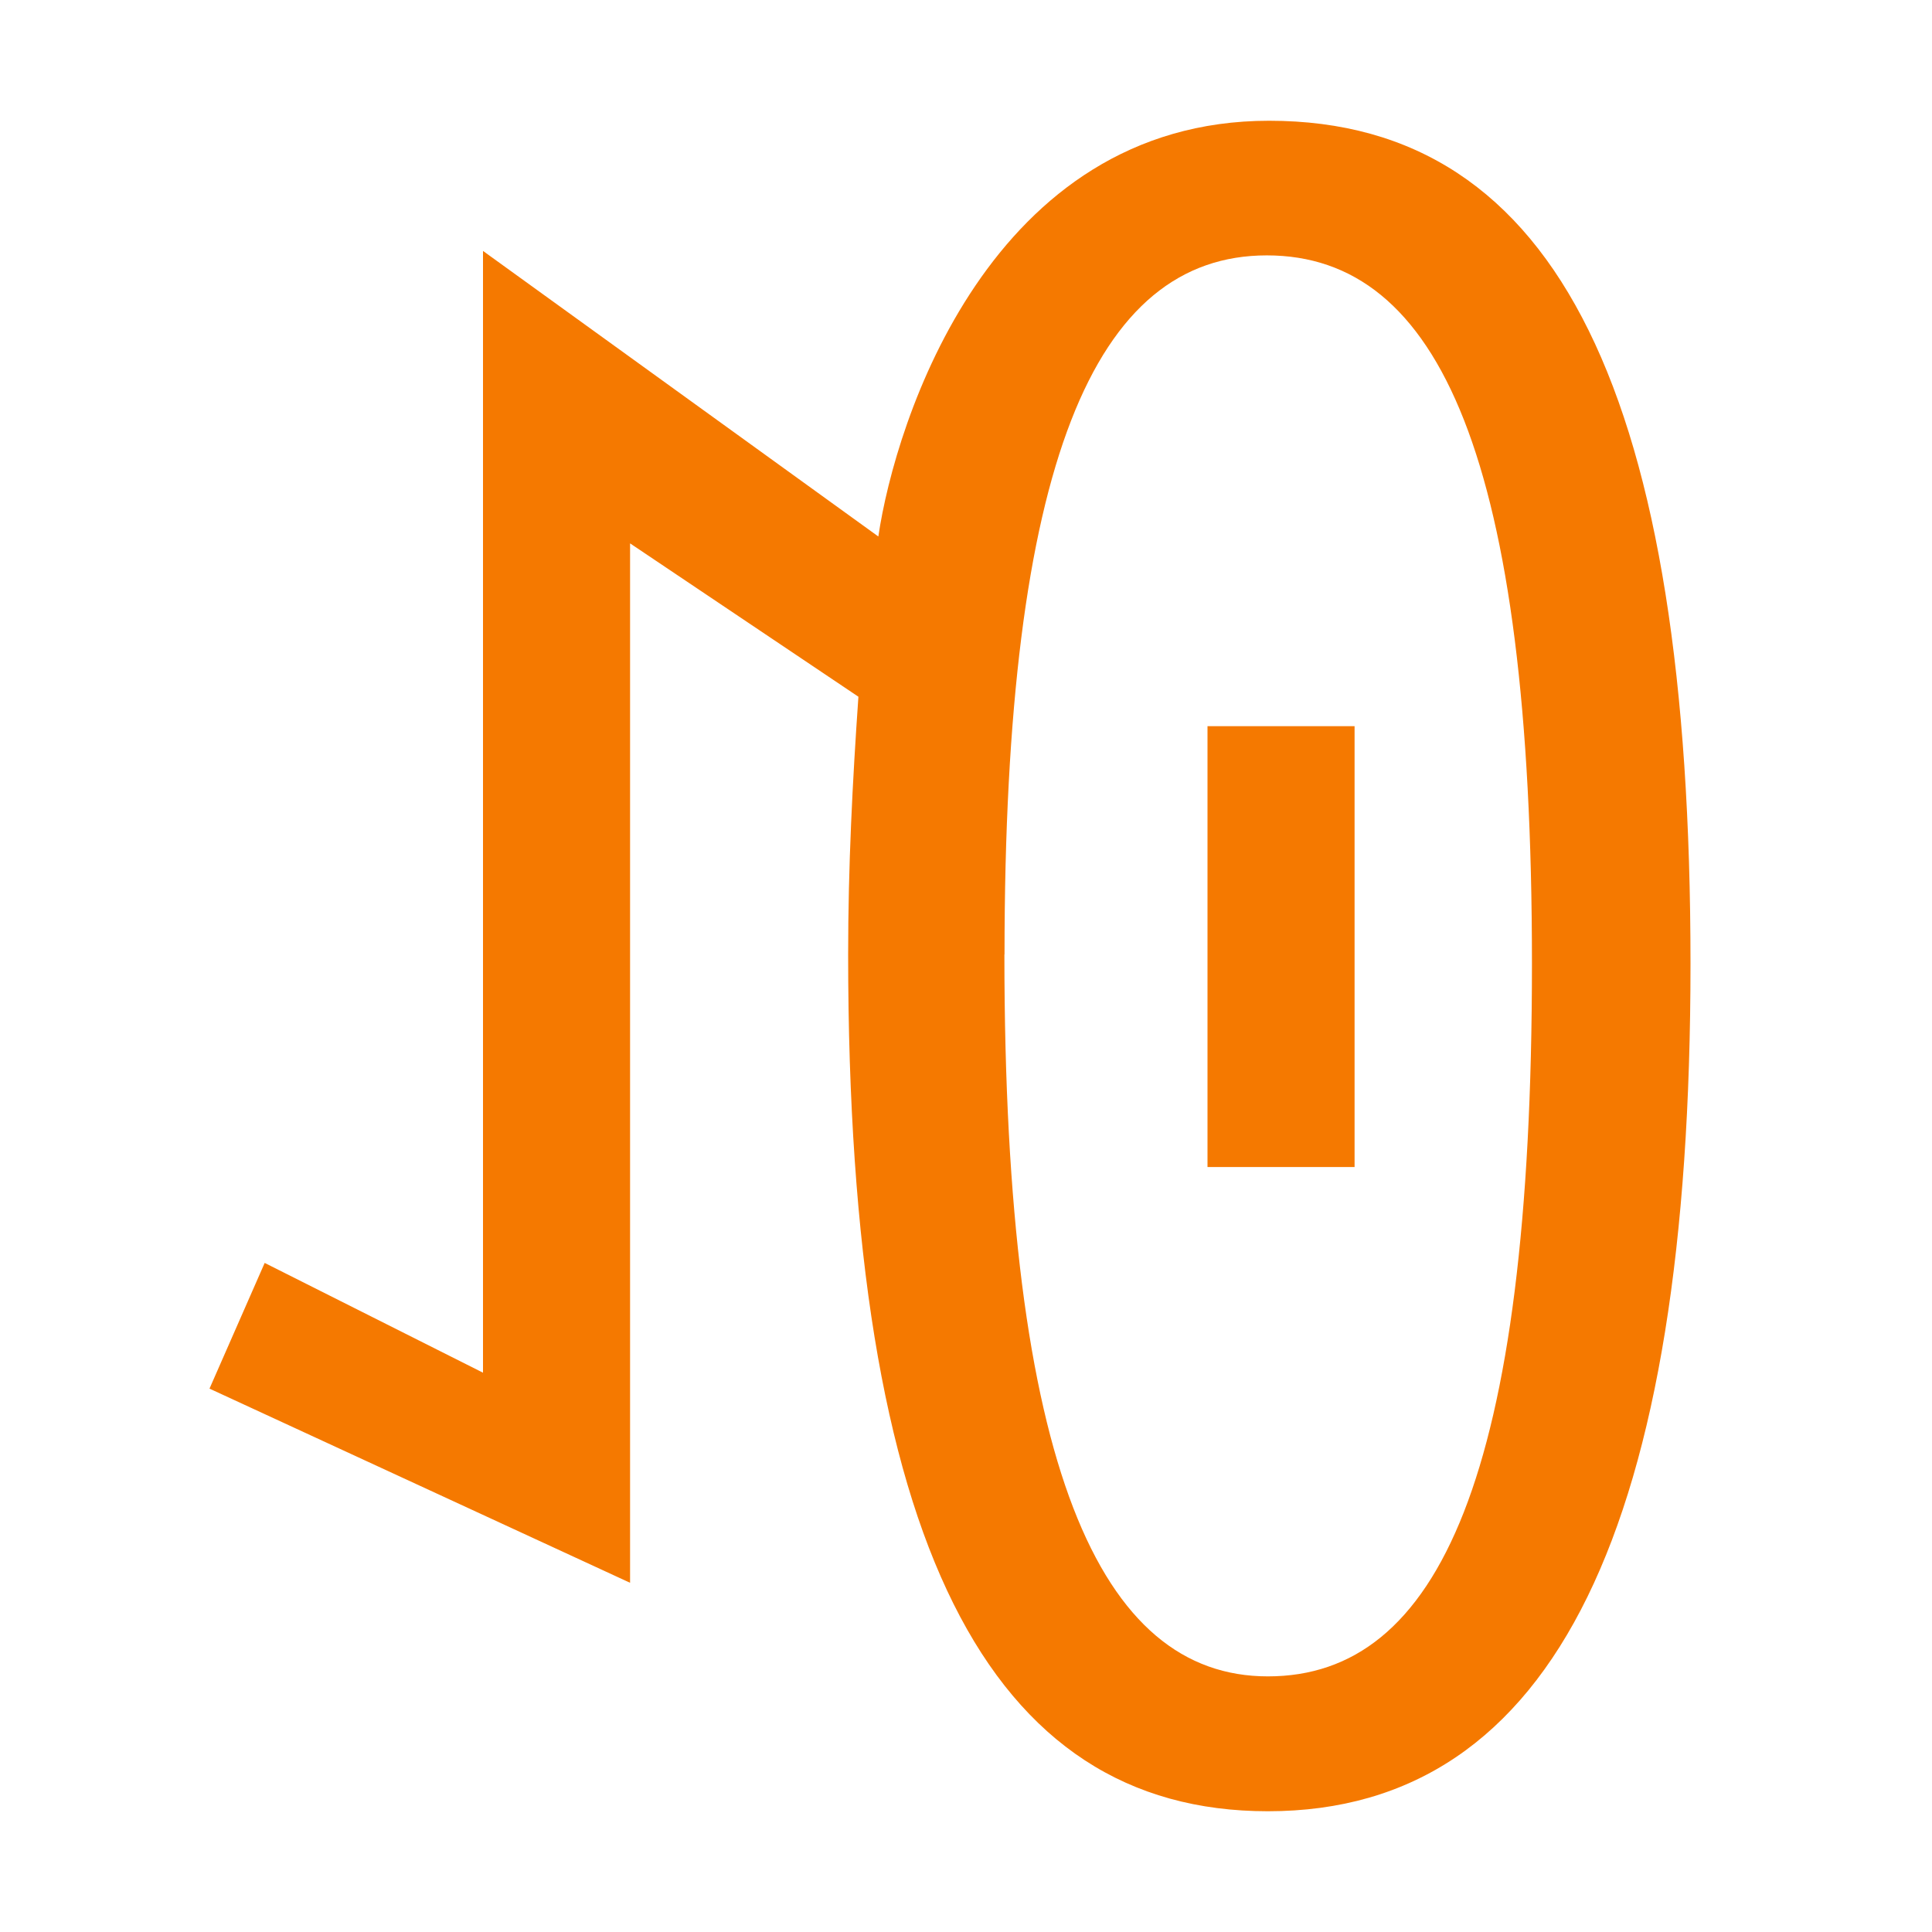
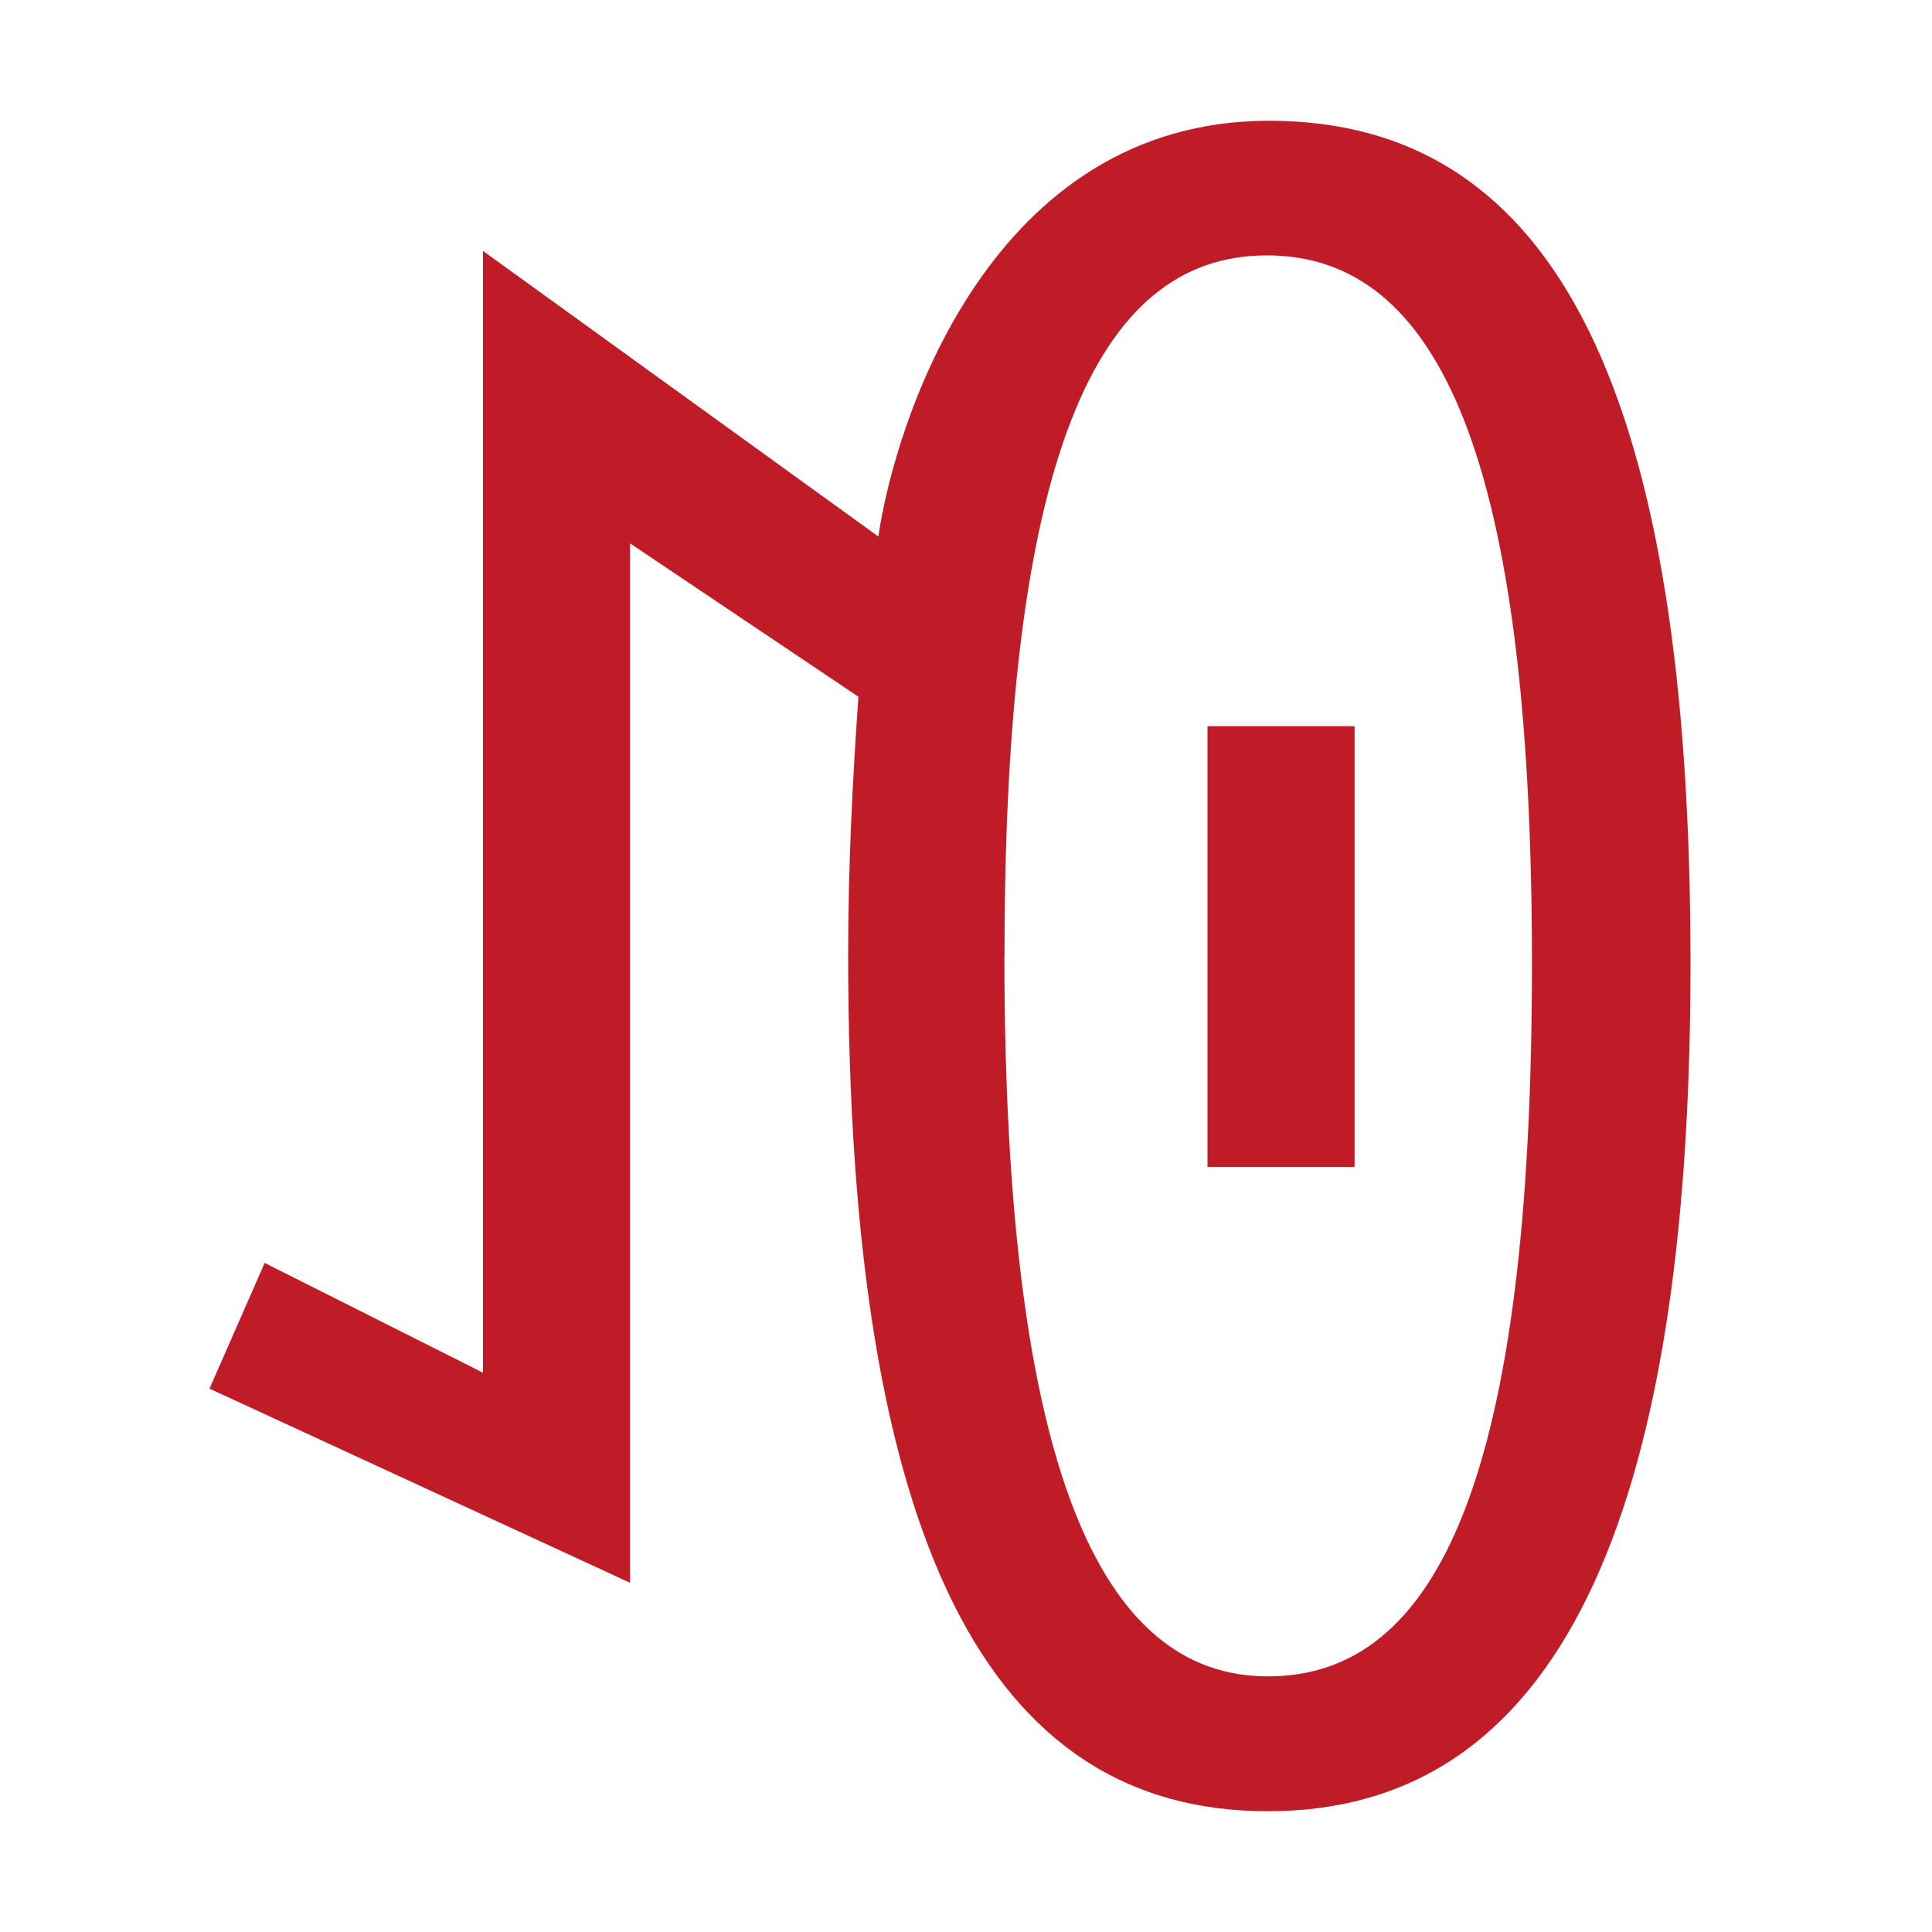
<svg xmlns="http://www.w3.org/2000/svg" width="16" height="16" viewBox="0 0 16 16" version="1.1" id="svg5" xml:space="preserve">
  <defs id="defs2" />
  <g id="layer1">
-     <path fill="currentColor" d="m 14,7.981 c 0,4.624 -1.11,7.019 -3.5,7.019 -2.308,0 -3.476,-2.216 -3.476,-7.095 0,-0.732 0.036,-1.43 0.085,-2.135 L 5.218,4.5 V 13.108 L 1.735,11.5 2.192,10.459 4,11.368 V 2.078 L 7.274,4.443 C 7.414,3.492 8.2,1 10.51,1 12.916,1 14,3.307 14,7.981 Z M 8.318,7.905 c 0,4.25 0.794,5.978 2.182,5.978 1.412,0 2.187,-1.66 2.187,-5.903 0,-4.184 -0.769,-5.865 -2.196,-5.865 -1.426,0 -2.172,1.719 -2.172,5.789 z M 10,9.665 V 6.014 h 1.218 v 3.651 z" id="path2143" style="fill:#f57900;stroke-width:1" />
+     <path fill="currentColor" d="m 14,7.981 c 0,4.624 -1.11,7.019 -3.5,7.019 -2.308,0 -3.476,-2.216 -3.476,-7.095 0,-0.732 0.036,-1.43 0.085,-2.135 L 5.218,4.5 V 13.108 L 1.735,11.5 2.192,10.459 4,11.368 V 2.078 L 7.274,4.443 C 7.414,3.492 8.2,1 10.51,1 12.916,1 14,3.307 14,7.981 Z M 8.318,7.905 c 0,4.25 0.794,5.978 2.182,5.978 1.412,0 2.187,-1.66 2.187,-5.903 0,-4.184 -0.769,-5.865 -2.196,-5.865 -1.426,0 -2.172,1.719 -2.172,5.789 z M 10,9.665 V 6.014 h 1.218 v 3.651 z" id="path2143" style="fill:#c01c28;stroke-width:1" />
  </g>
</svg>
